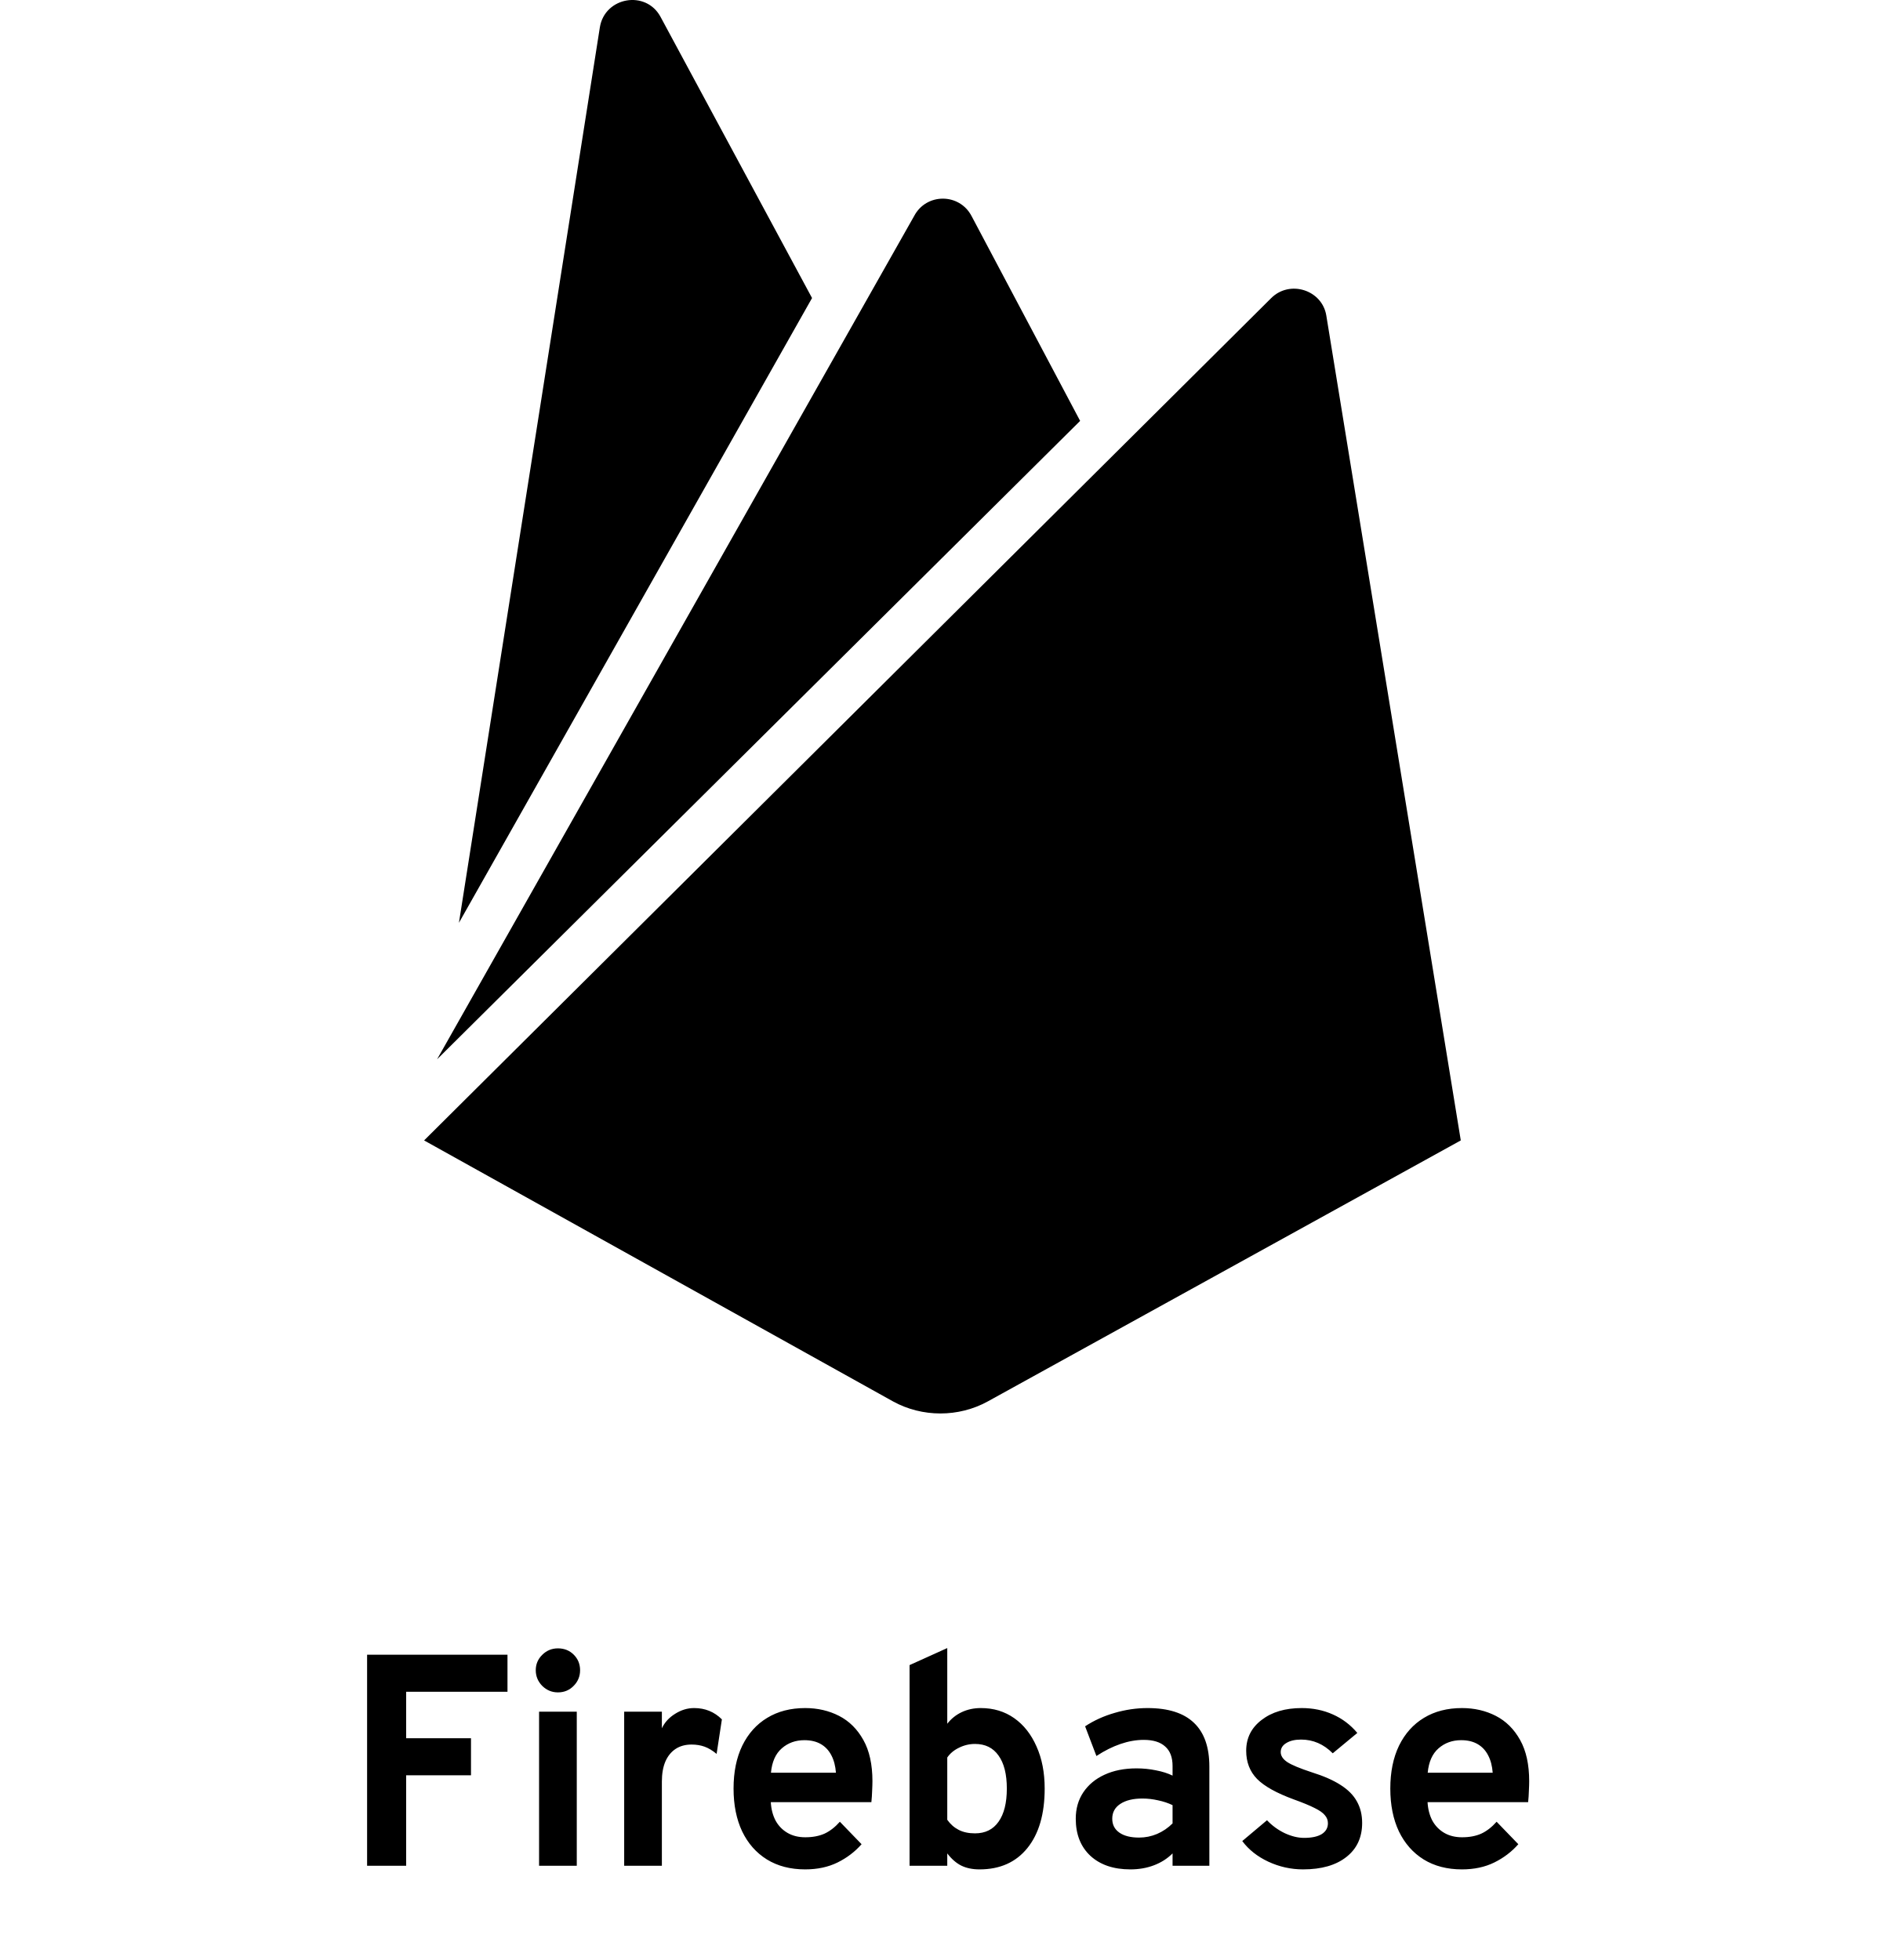
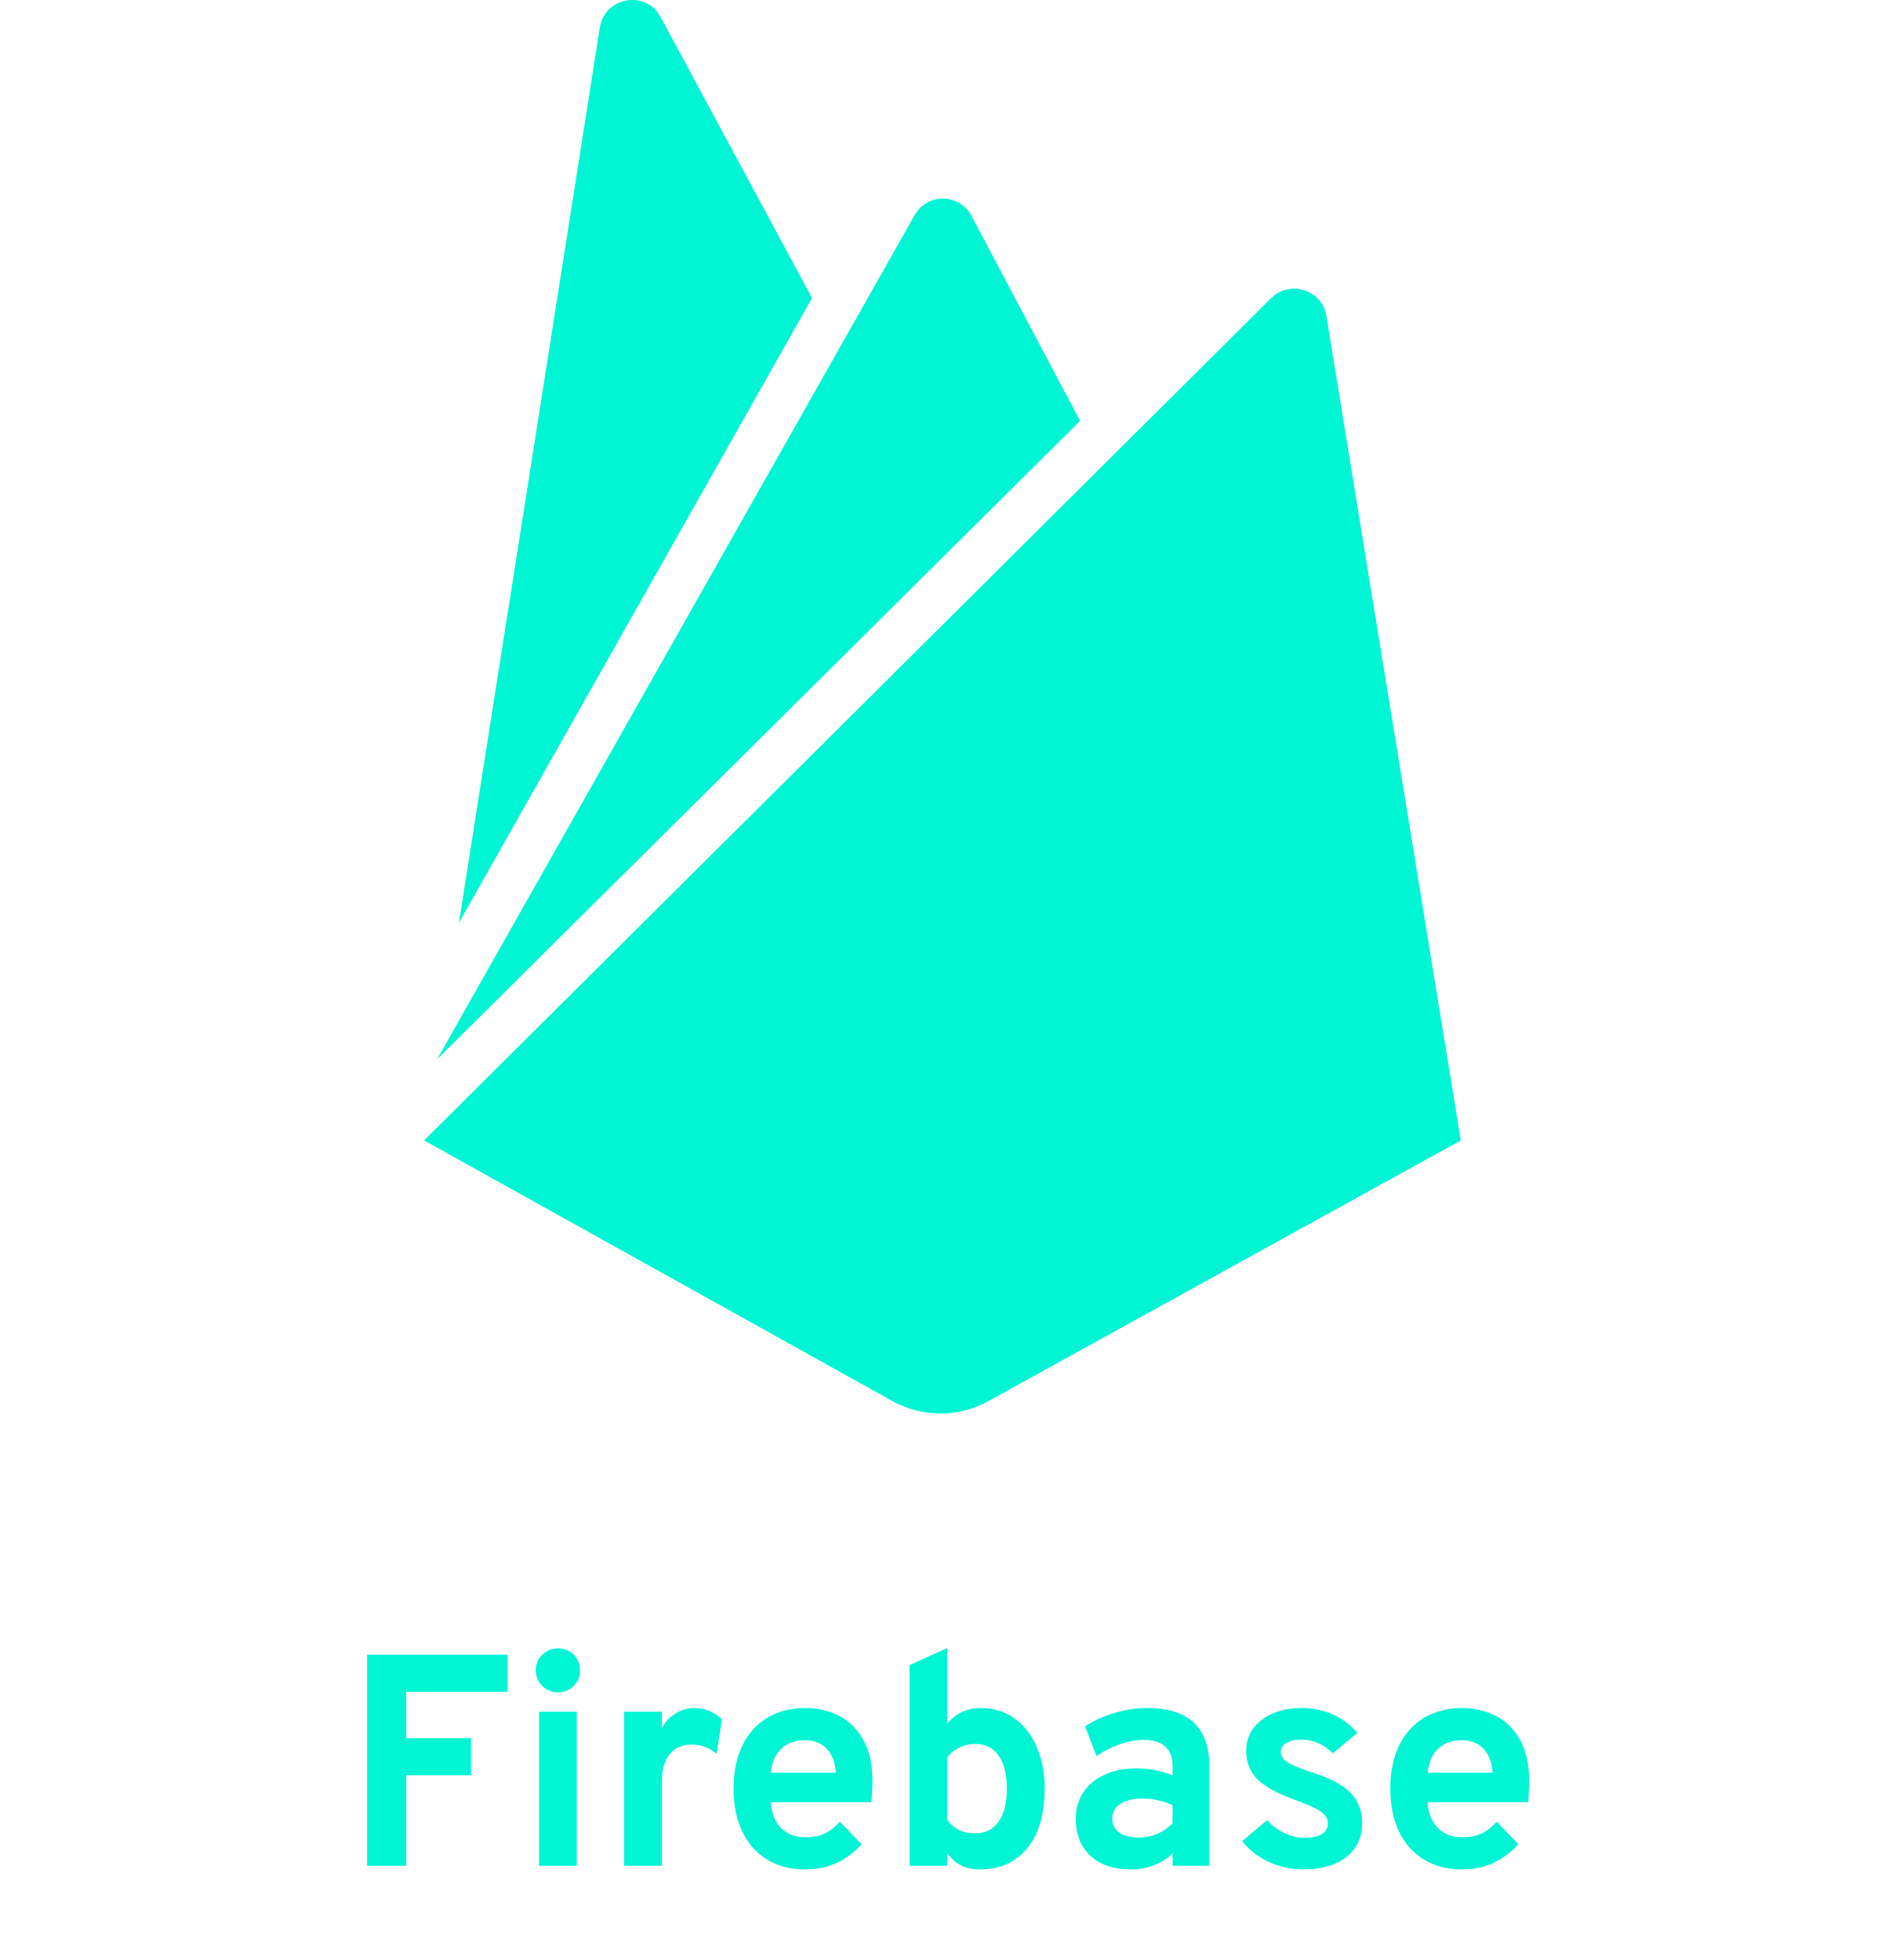
<svg xmlns="http://www.w3.org/2000/svg" width="100" height="104" viewBox="0 0 100 104" fill="none">
-   <path d="M24.348 48.965L31.824 1.454C32.082 -0.165 34.273 -0.549 35.047 0.9L43.082 15.814L24.348 48.965ZM77.5 60.512L70.367 16.751C70.152 15.388 68.434 14.834 67.445 15.814L22.5 60.512L47.379 74.361C48.926 75.213 50.859 75.213 52.406 74.361L77.5 60.512ZM57.305 22.333L51.547 11.467C50.902 10.232 49.141 10.232 48.496 11.467L23.188 56.209L57.305 22.333Z" fill="black" />
-   <path d="M19.476 99V87.8H26.924V89.768H21.548V92.232H24.988V94.2H21.548V99H19.476ZM28.6 99V90.824H30.6V99H28.6ZM29.6 89.8C29.28 89.8 29.003 89.685 28.768 89.456C28.539 89.221 28.424 88.944 28.424 88.624C28.424 88.304 28.539 88.032 28.768 87.808C28.997 87.579 29.275 87.464 29.6 87.464C29.936 87.464 30.216 87.576 30.44 87.8C30.664 88.024 30.776 88.299 30.776 88.624C30.776 88.949 30.661 89.227 30.432 89.456C30.208 89.685 29.931 89.8 29.6 89.8ZM33.115 99V90.824H35.115V91.704C35.264 91.389 35.499 91.133 35.819 90.936C36.139 90.733 36.475 90.632 36.827 90.632C37.408 90.632 37.899 90.832 38.299 91.232L38.019 93.064C37.8 92.883 37.587 92.755 37.379 92.68C37.171 92.605 36.942 92.568 36.691 92.568C36.361 92.568 36.078 92.645 35.843 92.8C35.608 92.955 35.427 93.179 35.299 93.472C35.176 93.765 35.115 94.117 35.115 94.528V99H33.115ZM42.718 99.192C41.934 99.192 41.256 99.016 40.686 98.664C40.12 98.312 39.683 97.816 39.374 97.176C39.07 96.531 38.918 95.773 38.918 94.904C38.918 94.024 39.072 93.264 39.382 92.624C39.696 91.984 40.136 91.493 40.702 91.152C41.272 90.805 41.944 90.632 42.718 90.632C43.379 90.632 43.979 90.771 44.518 91.048C45.056 91.325 45.486 91.752 45.806 92.328C46.126 92.899 46.286 93.627 46.286 94.512C46.286 94.651 46.28 94.821 46.27 95.024C46.264 95.221 46.251 95.421 46.23 95.624H40.894C40.915 95.997 41 96.325 41.15 96.608C41.304 96.885 41.515 97.101 41.782 97.256C42.048 97.411 42.363 97.488 42.726 97.488C43.115 97.488 43.454 97.424 43.742 97.296C44.03 97.163 44.302 96.952 44.558 96.664L45.71 97.856C45.358 98.256 44.934 98.579 44.438 98.824C43.942 99.069 43.368 99.192 42.718 99.192ZM40.902 94.064H44.35C44.323 93.707 44.243 93.4 44.11 93.144C43.976 92.883 43.79 92.683 43.55 92.544C43.31 92.405 43.019 92.336 42.678 92.336C42.208 92.336 41.808 92.48 41.478 92.768C41.147 93.056 40.955 93.488 40.902 94.064ZM51.968 99.192C51.594 99.192 51.272 99.125 51 98.992C50.733 98.859 50.485 98.643 50.256 98.344V99H48.256V88.352L50.256 87.448V91.464C50.464 91.197 50.72 90.992 51.024 90.848C51.333 90.704 51.669 90.632 52.032 90.632C52.709 90.632 53.301 90.811 53.808 91.168C54.315 91.525 54.709 92.027 54.992 92.672C55.28 93.312 55.424 94.056 55.424 94.904C55.424 96.253 55.117 97.307 54.504 98.064C53.896 98.816 53.05 99.192 51.968 99.192ZM51.728 97.28C52.272 97.28 52.688 97.075 52.976 96.664C53.269 96.253 53.416 95.667 53.416 94.904C53.416 94.141 53.269 93.557 52.976 93.152C52.688 92.741 52.272 92.536 51.728 92.536C51.429 92.536 51.147 92.603 50.88 92.736C50.613 92.864 50.405 93.037 50.256 93.256V96.56C50.421 96.795 50.624 96.973 50.864 97.096C51.104 97.219 51.392 97.28 51.728 97.28ZM59.969 99.192C59.078 99.192 58.371 98.952 57.849 98.472C57.331 97.987 57.073 97.331 57.073 96.504C57.073 95.971 57.206 95.504 57.473 95.104C57.745 94.699 58.121 94.387 58.601 94.168C59.086 93.944 59.651 93.832 60.297 93.832C60.654 93.832 60.998 93.867 61.329 93.936C61.665 94 61.958 94.093 62.209 94.216V93.704C62.209 93.245 62.078 92.901 61.817 92.672C61.561 92.437 61.182 92.32 60.681 92.32C60.281 92.32 59.87 92.392 59.449 92.536C59.027 92.68 58.601 92.893 58.169 93.176L57.569 91.6C58.038 91.291 58.561 91.053 59.137 90.888C59.713 90.717 60.294 90.632 60.881 90.632C61.979 90.632 62.801 90.893 63.345 91.416C63.889 91.933 64.161 92.707 64.161 93.736V99H62.209V98.344C61.931 98.621 61.601 98.832 61.217 98.976C60.838 99.12 60.422 99.192 59.969 99.192ZM60.433 97.504C60.763 97.504 61.081 97.44 61.385 97.312C61.694 97.179 61.969 96.992 62.209 96.752V95.784C61.979 95.672 61.723 95.587 61.441 95.528C61.163 95.464 60.886 95.432 60.609 95.432C60.113 95.432 59.721 95.528 59.433 95.72C59.15 95.907 59.009 96.168 59.009 96.504C59.009 96.819 59.134 97.064 59.385 97.24C59.635 97.416 59.985 97.504 60.433 97.504ZM69.131 99.192C68.491 99.192 67.878 99.056 67.291 98.784C66.71 98.512 66.248 98.147 65.907 97.688L67.219 96.584C67.491 96.872 67.806 97.101 68.163 97.272C68.52 97.437 68.862 97.52 69.187 97.52C69.592 97.52 69.904 97.453 70.123 97.32C70.342 97.181 70.451 96.989 70.451 96.744C70.451 96.584 70.398 96.443 70.291 96.32C70.19 96.192 70.008 96.064 69.747 95.936C69.486 95.803 69.118 95.651 68.643 95.48C67.726 95.144 67.075 94.781 66.691 94.392C66.307 93.997 66.115 93.499 66.115 92.896C66.115 92.224 66.387 91.68 66.931 91.264C67.475 90.843 68.184 90.632 69.059 90.632C69.656 90.632 70.206 90.744 70.707 90.968C71.214 91.192 71.648 91.52 72.011 91.952L70.707 93.032C70.227 92.547 69.667 92.304 69.027 92.304C68.702 92.304 68.44 92.365 68.243 92.488C68.046 92.605 67.947 92.765 67.947 92.968C67.947 93.165 68.062 93.341 68.291 93.496C68.526 93.651 68.96 93.832 69.595 94.04C70.224 94.237 70.734 94.461 71.123 94.712C71.518 94.963 71.806 95.253 71.987 95.584C72.174 95.915 72.267 96.296 72.267 96.728C72.267 97.496 71.987 98.099 71.427 98.536C70.872 98.973 70.107 99.192 69.131 99.192ZM77.561 99.192C76.777 99.192 76.1 99.016 75.529 98.664C74.964 98.312 74.527 97.816 74.217 97.176C73.913 96.531 73.761 95.773 73.761 94.904C73.761 94.024 73.916 93.264 74.225 92.624C74.54 91.984 74.98 91.493 75.545 91.152C76.116 90.805 76.788 90.632 77.561 90.632C78.223 90.632 78.823 90.771 79.361 91.048C79.9 91.325 80.329 91.752 80.649 92.328C80.969 92.899 81.129 93.627 81.129 94.512C81.129 94.651 81.124 94.821 81.113 95.024C81.108 95.221 81.095 95.421 81.073 95.624H75.737C75.759 95.997 75.844 96.325 75.993 96.608C76.148 96.885 76.359 97.101 76.625 97.256C76.892 97.411 77.207 97.488 77.569 97.488C77.959 97.488 78.297 97.424 78.585 97.296C78.873 97.163 79.145 96.952 79.401 96.664L80.553 97.856C80.201 98.256 79.777 98.579 79.281 98.824C78.785 99.069 78.212 99.192 77.561 99.192ZM75.745 94.064H79.193C79.167 93.707 79.087 93.4 78.953 93.144C78.82 92.883 78.633 92.683 78.393 92.544C78.153 92.405 77.863 92.336 77.521 92.336C77.052 92.336 76.652 92.48 76.321 92.768C75.991 93.056 75.799 93.488 75.745 94.064Z" fill="black" />
+   <path d="M24.348 48.965L31.824 1.454C32.082 -0.165 34.273 -0.549 35.047 0.9L43.082 15.814L24.348 48.965ZM77.5 60.512L70.367 16.751C70.152 15.388 68.434 14.834 67.445 15.814L22.5 60.512L47.379 74.361C48.926 75.213 50.859 75.213 52.406 74.361L77.5 60.512ZM57.305 22.333L51.547 11.467C50.902 10.232 49.141 10.232 48.496 11.467L23.188 56.209L57.305 22.333Z" fill="#00f5d4" />
+   <path d="M19.476 99V87.8H26.924V89.768H21.548V92.232H24.988V94.2H21.548V99H19.476ZM28.6 99V90.824H30.6V99H28.6ZM29.6 89.8C29.28 89.8 29.003 89.685 28.768 89.456C28.539 89.221 28.424 88.944 28.424 88.624C28.424 88.304 28.539 88.032 28.768 87.808C28.997 87.579 29.275 87.464 29.6 87.464C29.936 87.464 30.216 87.576 30.44 87.8C30.664 88.024 30.776 88.299 30.776 88.624C30.776 88.949 30.661 89.227 30.432 89.456C30.208 89.685 29.931 89.8 29.6 89.8ZM33.115 99V90.824H35.115V91.704C35.264 91.389 35.499 91.133 35.819 90.936C36.139 90.733 36.475 90.632 36.827 90.632C37.408 90.632 37.899 90.832 38.299 91.232L38.019 93.064C37.8 92.883 37.587 92.755 37.379 92.68C37.171 92.605 36.942 92.568 36.691 92.568C36.361 92.568 36.078 92.645 35.843 92.8C35.608 92.955 35.427 93.179 35.299 93.472C35.176 93.765 35.115 94.117 35.115 94.528V99H33.115ZM42.718 99.192C41.934 99.192 41.256 99.016 40.686 98.664C40.12 98.312 39.683 97.816 39.374 97.176C39.07 96.531 38.918 95.773 38.918 94.904C38.918 94.024 39.072 93.264 39.382 92.624C39.696 91.984 40.136 91.493 40.702 91.152C41.272 90.805 41.944 90.632 42.718 90.632C43.379 90.632 43.979 90.771 44.518 91.048C45.056 91.325 45.486 91.752 45.806 92.328C46.126 92.899 46.286 93.627 46.286 94.512C46.286 94.651 46.28 94.821 46.27 95.024C46.264 95.221 46.251 95.421 46.23 95.624H40.894C40.915 95.997 41 96.325 41.15 96.608C41.304 96.885 41.515 97.101 41.782 97.256C42.048 97.411 42.363 97.488 42.726 97.488C43.115 97.488 43.454 97.424 43.742 97.296C44.03 97.163 44.302 96.952 44.558 96.664L45.71 97.856C45.358 98.256 44.934 98.579 44.438 98.824C43.942 99.069 43.368 99.192 42.718 99.192ZM40.902 94.064H44.35C44.323 93.707 44.243 93.4 44.11 93.144C43.976 92.883 43.79 92.683 43.55 92.544C43.31 92.405 43.019 92.336 42.678 92.336C42.208 92.336 41.808 92.48 41.478 92.768C41.147 93.056 40.955 93.488 40.902 94.064ZM51.968 99.192C51.594 99.192 51.272 99.125 51 98.992C50.733 98.859 50.485 98.643 50.256 98.344V99H48.256V88.352L50.256 87.448V91.464C50.464 91.197 50.72 90.992 51.024 90.848C51.333 90.704 51.669 90.632 52.032 90.632C52.709 90.632 53.301 90.811 53.808 91.168C54.315 91.525 54.709 92.027 54.992 92.672C55.28 93.312 55.424 94.056 55.424 94.904C55.424 96.253 55.117 97.307 54.504 98.064C53.896 98.816 53.05 99.192 51.968 99.192ZM51.728 97.28C52.272 97.28 52.688 97.075 52.976 96.664C53.269 96.253 53.416 95.667 53.416 94.904C53.416 94.141 53.269 93.557 52.976 93.152C52.688 92.741 52.272 92.536 51.728 92.536C51.429 92.536 51.147 92.603 50.88 92.736C50.613 92.864 50.405 93.037 50.256 93.256V96.56C50.421 96.795 50.624 96.973 50.864 97.096C51.104 97.219 51.392 97.28 51.728 97.28ZM59.969 99.192C59.078 99.192 58.371 98.952 57.849 98.472C57.331 97.987 57.073 97.331 57.073 96.504C57.073 95.971 57.206 95.504 57.473 95.104C57.745 94.699 58.121 94.387 58.601 94.168C59.086 93.944 59.651 93.832 60.297 93.832C60.654 93.832 60.998 93.867 61.329 93.936C61.665 94 61.958 94.093 62.209 94.216V93.704C62.209 93.245 62.078 92.901 61.817 92.672C61.561 92.437 61.182 92.32 60.681 92.32C60.281 92.32 59.87 92.392 59.449 92.536C59.027 92.68 58.601 92.893 58.169 93.176L57.569 91.6C58.038 91.291 58.561 91.053 59.137 90.888C59.713 90.717 60.294 90.632 60.881 90.632C61.979 90.632 62.801 90.893 63.345 91.416C63.889 91.933 64.161 92.707 64.161 93.736V99H62.209V98.344C61.931 98.621 61.601 98.832 61.217 98.976C60.838 99.12 60.422 99.192 59.969 99.192ZM60.433 97.504C60.763 97.504 61.081 97.44 61.385 97.312C61.694 97.179 61.969 96.992 62.209 96.752V95.784C61.979 95.672 61.723 95.587 61.441 95.528C61.163 95.464 60.886 95.432 60.609 95.432C60.113 95.432 59.721 95.528 59.433 95.72C59.15 95.907 59.009 96.168 59.009 96.504C59.009 96.819 59.134 97.064 59.385 97.24C59.635 97.416 59.985 97.504 60.433 97.504ZM69.131 99.192C68.491 99.192 67.878 99.056 67.291 98.784C66.71 98.512 66.248 98.147 65.907 97.688L67.219 96.584C67.491 96.872 67.806 97.101 68.163 97.272C68.52 97.437 68.862 97.52 69.187 97.52C69.592 97.52 69.904 97.453 70.123 97.32C70.342 97.181 70.451 96.989 70.451 96.744C70.451 96.584 70.398 96.443 70.291 96.32C70.19 96.192 70.008 96.064 69.747 95.936C69.486 95.803 69.118 95.651 68.643 95.48C67.726 95.144 67.075 94.781 66.691 94.392C66.307 93.997 66.115 93.499 66.115 92.896C66.115 92.224 66.387 91.68 66.931 91.264C67.475 90.843 68.184 90.632 69.059 90.632C69.656 90.632 70.206 90.744 70.707 90.968C71.214 91.192 71.648 91.52 72.011 91.952L70.707 93.032C70.227 92.547 69.667 92.304 69.027 92.304C68.702 92.304 68.44 92.365 68.243 92.488C68.046 92.605 67.947 92.765 67.947 92.968C67.947 93.165 68.062 93.341 68.291 93.496C68.526 93.651 68.96 93.832 69.595 94.04C70.224 94.237 70.734 94.461 71.123 94.712C71.518 94.963 71.806 95.253 71.987 95.584C72.174 95.915 72.267 96.296 72.267 96.728C72.267 97.496 71.987 98.099 71.427 98.536C70.872 98.973 70.107 99.192 69.131 99.192ZM77.561 99.192C76.777 99.192 76.1 99.016 75.529 98.664C74.964 98.312 74.527 97.816 74.217 97.176C73.913 96.531 73.761 95.773 73.761 94.904C73.761 94.024 73.916 93.264 74.225 92.624C74.54 91.984 74.98 91.493 75.545 91.152C76.116 90.805 76.788 90.632 77.561 90.632C78.223 90.632 78.823 90.771 79.361 91.048C79.9 91.325 80.329 91.752 80.649 92.328C80.969 92.899 81.129 93.627 81.129 94.512C81.129 94.651 81.124 94.821 81.113 95.024C81.108 95.221 81.095 95.421 81.073 95.624H75.737C75.759 95.997 75.844 96.325 75.993 96.608C76.148 96.885 76.359 97.101 76.625 97.256C76.892 97.411 77.207 97.488 77.569 97.488C77.959 97.488 78.297 97.424 78.585 97.296C78.873 97.163 79.145 96.952 79.401 96.664L80.553 97.856C80.201 98.256 79.777 98.579 79.281 98.824C78.785 99.069 78.212 99.192 77.561 99.192ZM75.745 94.064H79.193C79.167 93.707 79.087 93.4 78.953 93.144C78.82 92.883 78.633 92.683 78.393 92.544C78.153 92.405 77.863 92.336 77.521 92.336C77.052 92.336 76.652 92.48 76.321 92.768C75.991 93.056 75.799 93.488 75.745 94.064Z" fill="#00f5d4" />
</svg>
